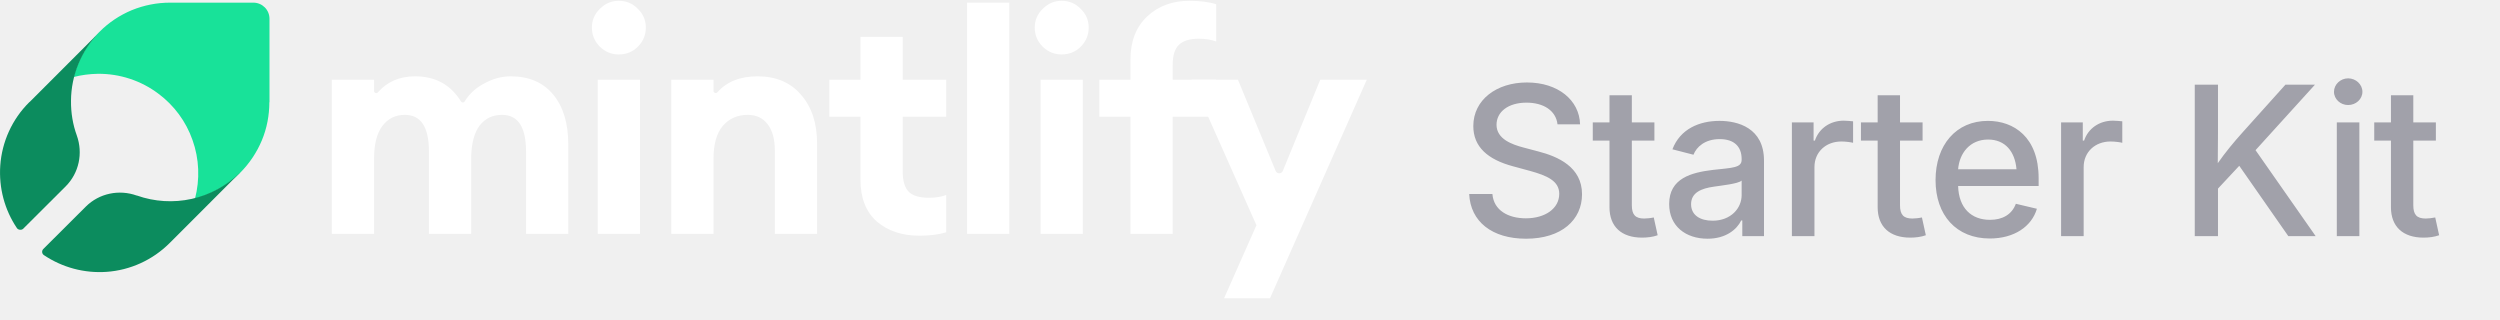
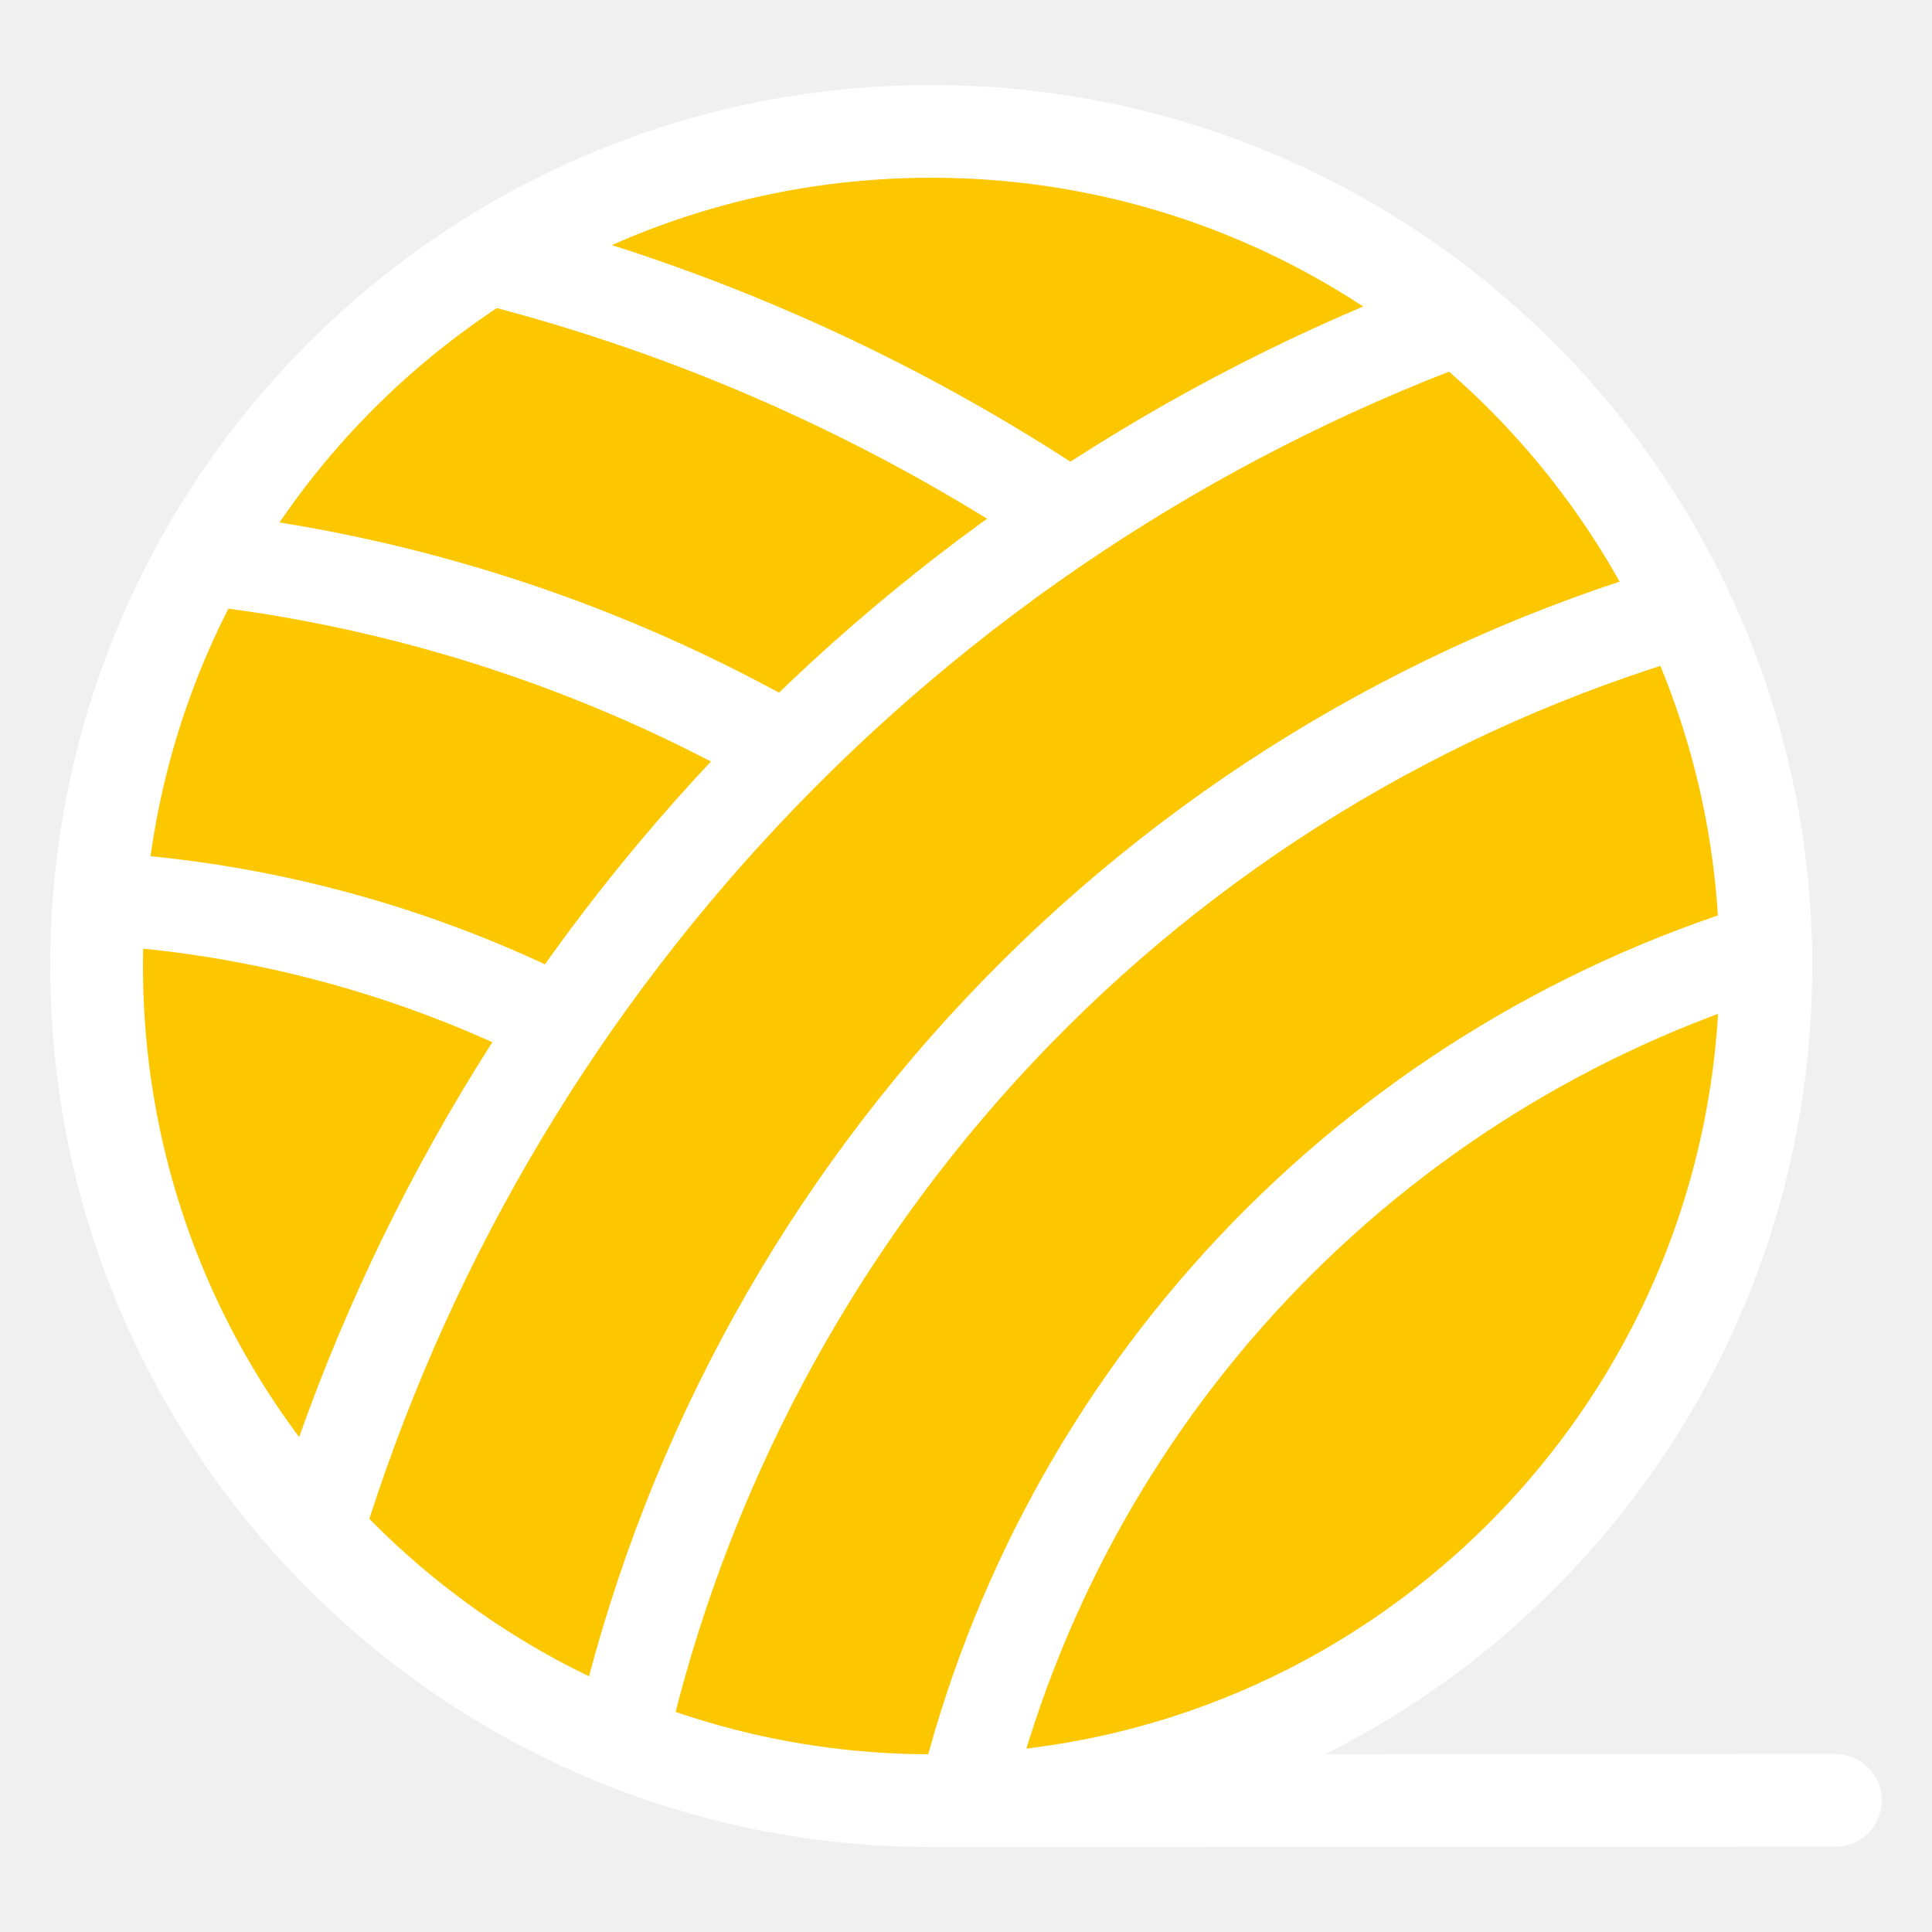
- <svg xmlns="http://www.w3.org/2000/svg" width="180" height="23" viewBox="0 0 180 23" fill="none">
-   <path d="M91.44 21.476H88.133L90.464 16.216L85.802 5.74H89.132L91.847 12.307C91.943 12.536 92.268 12.536 92.362 12.306L95.058 5.74H98.409L91.44 21.476Z" fill="white" />
-   <path d="M81.393 16.837V8.403H79.152V5.74H81.393V4.297C81.393 2.98 81.792 1.944 82.592 1.19C83.391 0.435 84.404 0.058 85.633 0.058C86.387 0.058 87.031 0.139 87.564 0.302V2.988C87.208 2.854 86.794 2.788 86.32 2.788C85.655 2.788 85.174 2.936 84.878 3.232C84.582 3.513 84.434 3.994 84.434 4.674V5.74H87.564V8.403H84.434V16.837H81.393Z" fill="white" />
-   <path d="M76.433 3.92C75.915 3.92 75.463 3.735 75.079 3.365C74.694 2.98 74.502 2.521 74.502 1.989C74.502 1.456 74.694 1.005 75.079 0.635C75.463 0.25 75.915 0.058 76.433 0.058C76.98 0.058 77.438 0.25 77.809 0.635C78.193 1.005 78.386 1.456 78.386 1.989C78.386 2.521 78.193 2.98 77.809 3.365C77.438 3.735 76.98 3.92 76.433 3.92ZM74.924 16.837V5.74H77.964V16.837H74.924Z" fill="white" />
-   <path d="M69.628 16.837V0.191H72.669V16.837H69.628Z" fill="white" />
-   <path d="M66.194 16.97C64.951 16.97 63.93 16.63 63.131 15.949C62.347 15.254 61.955 14.255 61.955 12.953V8.403H59.713V5.74H61.955V2.655H64.995V5.74H68.125V8.403H64.995V12.354C64.995 13.034 65.143 13.523 65.439 13.819C65.735 14.1 66.216 14.24 66.882 14.24C67.355 14.24 67.769 14.174 68.125 14.04V16.726C67.592 16.889 66.948 16.97 66.194 16.97Z" fill="white" />
-   <path d="M48.332 16.837V5.74H51.373V6.551C51.373 6.688 51.559 6.748 51.65 6.646C52.328 5.879 53.293 5.495 54.546 5.495C55.878 5.495 56.921 5.939 57.676 6.827C58.445 7.7 58.83 8.869 58.83 10.334V16.837H55.789V10.844C55.789 10.03 55.619 9.402 55.279 8.958C54.939 8.499 54.458 8.27 53.836 8.27C53.096 8.27 52.497 8.536 52.038 9.069C51.594 9.601 51.373 10.386 51.373 11.421V16.837H48.332Z" fill="white" />
-   <path d="M44.547 3.92C44.029 3.92 43.578 3.735 43.193 3.365C42.809 2.98 42.616 2.521 42.616 1.989C42.616 1.456 42.809 1.005 43.193 0.635C43.578 0.25 44.029 0.058 44.547 0.058C45.095 0.058 45.553 0.25 45.923 0.635C46.308 1.005 46.5 1.456 46.5 1.989C46.5 2.521 46.308 2.98 45.923 3.365C45.553 3.735 45.095 3.92 44.547 3.92ZM43.038 16.837V5.74H46.079V16.837H43.038Z" fill="white" />
-   <path d="M37.875 16.837V10.911C37.875 9.15 37.298 8.27 36.144 8.27C35.478 8.27 34.945 8.521 34.546 9.024C34.161 9.527 33.954 10.275 33.924 11.266V16.837H30.884V10.911C30.884 9.15 30.306 8.27 29.152 8.27C28.472 8.27 27.932 8.536 27.532 9.069C27.133 9.601 26.933 10.386 26.933 11.421V16.837H23.892V5.74H26.933V6.559C26.933 6.695 27.116 6.755 27.206 6.652C27.878 5.881 28.771 5.495 29.885 5.495C31.349 5.495 32.452 6.1 33.193 7.309C33.252 7.404 33.395 7.403 33.454 7.307C33.774 6.78 34.219 6.361 34.79 6.05C35.441 5.68 36.099 5.495 36.765 5.495C38.082 5.495 39.103 5.932 39.828 6.805C40.553 7.678 40.916 8.876 40.916 10.4V16.837H37.875Z" fill="white" />
-   <path d="M19.403 7.362V1.35C19.403 0.705 18.879 0.191 18.244 0.191H12.235C11.291 0.191 10.357 0.378 9.487 0.733C8.618 1.098 7.824 1.621 7.16 2.295L7.114 2.341C6.235 3.23 5.609 4.333 5.291 5.548C5.861 5.399 6.45 5.324 7.039 5.314C8.609 5.296 10.151 5.801 11.403 6.745C12.534 7.586 13.394 8.746 13.861 10.083C14.347 11.438 14.403 12.916 14.039 14.309C15.244 13.991 16.356 13.364 17.244 12.486L17.291 12.439C17.954 11.775 18.487 10.98 18.851 10.111C19.216 9.241 19.393 8.306 19.393 7.362H19.403Z" fill="#18E299" />
-   <path d="M5.112 7.26C5.121 5.416 5.857 3.646 7.151 2.324L2.151 7.326C2.133 7.344 2.114 7.354 2.095 7.372C0.876 8.583 0.14 10.204 0.019 11.918C-0.092 13.52 0.327 15.103 1.22 16.426C1.306 16.552 1.537 16.593 1.667 16.472L4.73 13.417C5.689 12.458 5.987 11.033 5.531 9.757C5.242 8.965 5.103 8.117 5.112 7.26Z" fill="#0C8C5E" />
-   <path d="M17.262 12.44C16.303 13.38 15.102 14.032 13.799 14.321C12.486 14.61 11.127 14.526 9.861 14.079C9.861 14.079 9.851 14.079 9.842 14.079C8.567 13.622 7.142 13.921 6.183 14.871L3.12 17.926C2.99 18.056 3.009 18.27 3.167 18.373C4.489 19.258 6.072 19.686 7.673 19.574C9.386 19.453 10.997 18.717 12.216 17.497L12.263 17.451L17.262 12.449V12.44Z" fill="#0C8C5E" />
-   <text x="105" y="17" font-family="Inter, ui-sans-serif, system-ui, -apple-system, sans-serif" font-size="15" font-weight="500" fill="#A1A1AA" letter-spacing="-0.01em">Starter Kit</text>
+ <svg xmlns="http://www.w3.org/2000/svg" width="1000" height="1000" viewBox="0 0 1000 1000" fill="none">
+   <path d="M482 932L950 931.865" stroke="white" stroke-width="48" stroke-linecap="round" stroke-linejoin="round" />
+   <path d="M482 932C720.587 932 914 738.587 914 500C914 261.413 720.587 68 482 68C243.413 68 50 261.413 50 500C50 738.587 243.413 932 482 932Z" fill="#FDC700" stroke="white" stroke-width="48" stroke-linecap="round" stroke-linejoin="round" />
+   <path d="M321.351 901.13C352.711 763.241 420.356 636.24 517.285 533.275C614.213 430.31 736.9 355.124 872.646 315.5" fill="#FDC700" />
+   <path d="M321.351 901.13C352.711 763.241 420.356 636.24 517.285 533.275C614.213 430.31 736.9 355.124 872.646 315.5" stroke="white" stroke-width="48" stroke-linecap="round" stroke-linejoin="round" />
+   <path d="M164.03 792.5C207.754 649.598 283.763 518.669 386.178 409.84C488.594 301.011 614.67 217.198 754.655 164.885" fill="#FDC700" />
+   <path d="M164.03 792.5C207.754 649.598 283.763 518.669 386.178 409.84C488.594 301.011 614.67 217.198 754.655 164.885" stroke="white" stroke-width="48" stroke-linecap="round" stroke-linejoin="round" />
+   <path d="M499.101 931.685C524.242 828.621 575.685 733.84 648.406 656.6C721.126 579.36 812.637 522.302 914.001 491" fill="#FDC700" />
+   <path d="M499.101 931.685C524.242 828.621 575.685 733.84 648.406 656.6C721.126 579.36 812.637 522.302 914.001 491" stroke="white" stroke-width="48" stroke-linecap="round" stroke-linejoin="round" />
+   <path d="M51.395 465.125C134.472 470.065 215.649 492.014 289.895 529.61Z" fill="#FDC700" />
+   <path d="M51.395 465.125C134.472 470.065 215.649 492.014 289.895 529.61" stroke="white" stroke-width="48" stroke-linecap="round" stroke-linejoin="round" />
+   <path d="M104.854 289.176C211.294 301.273 314.147 334.96 407.119 388.176Z" fill="#FDC700" />
+   <path d="M104.854 289.176C211.294 301.273 314.147 334.96 407.119 388.176" stroke="white" stroke-width="48" stroke-linecap="round" stroke-linejoin="round" />
+   <path d="M253.04 133.61C360.287 160.76 462.082 206.102 554 267.665Z" fill="#FDC700" />
+   <path d="M253.04 133.61C360.287 160.76 462.082 206.102 554 267.665" stroke="white" stroke-width="48" stroke-linecap="round" stroke-linejoin="round" />
</svg>
